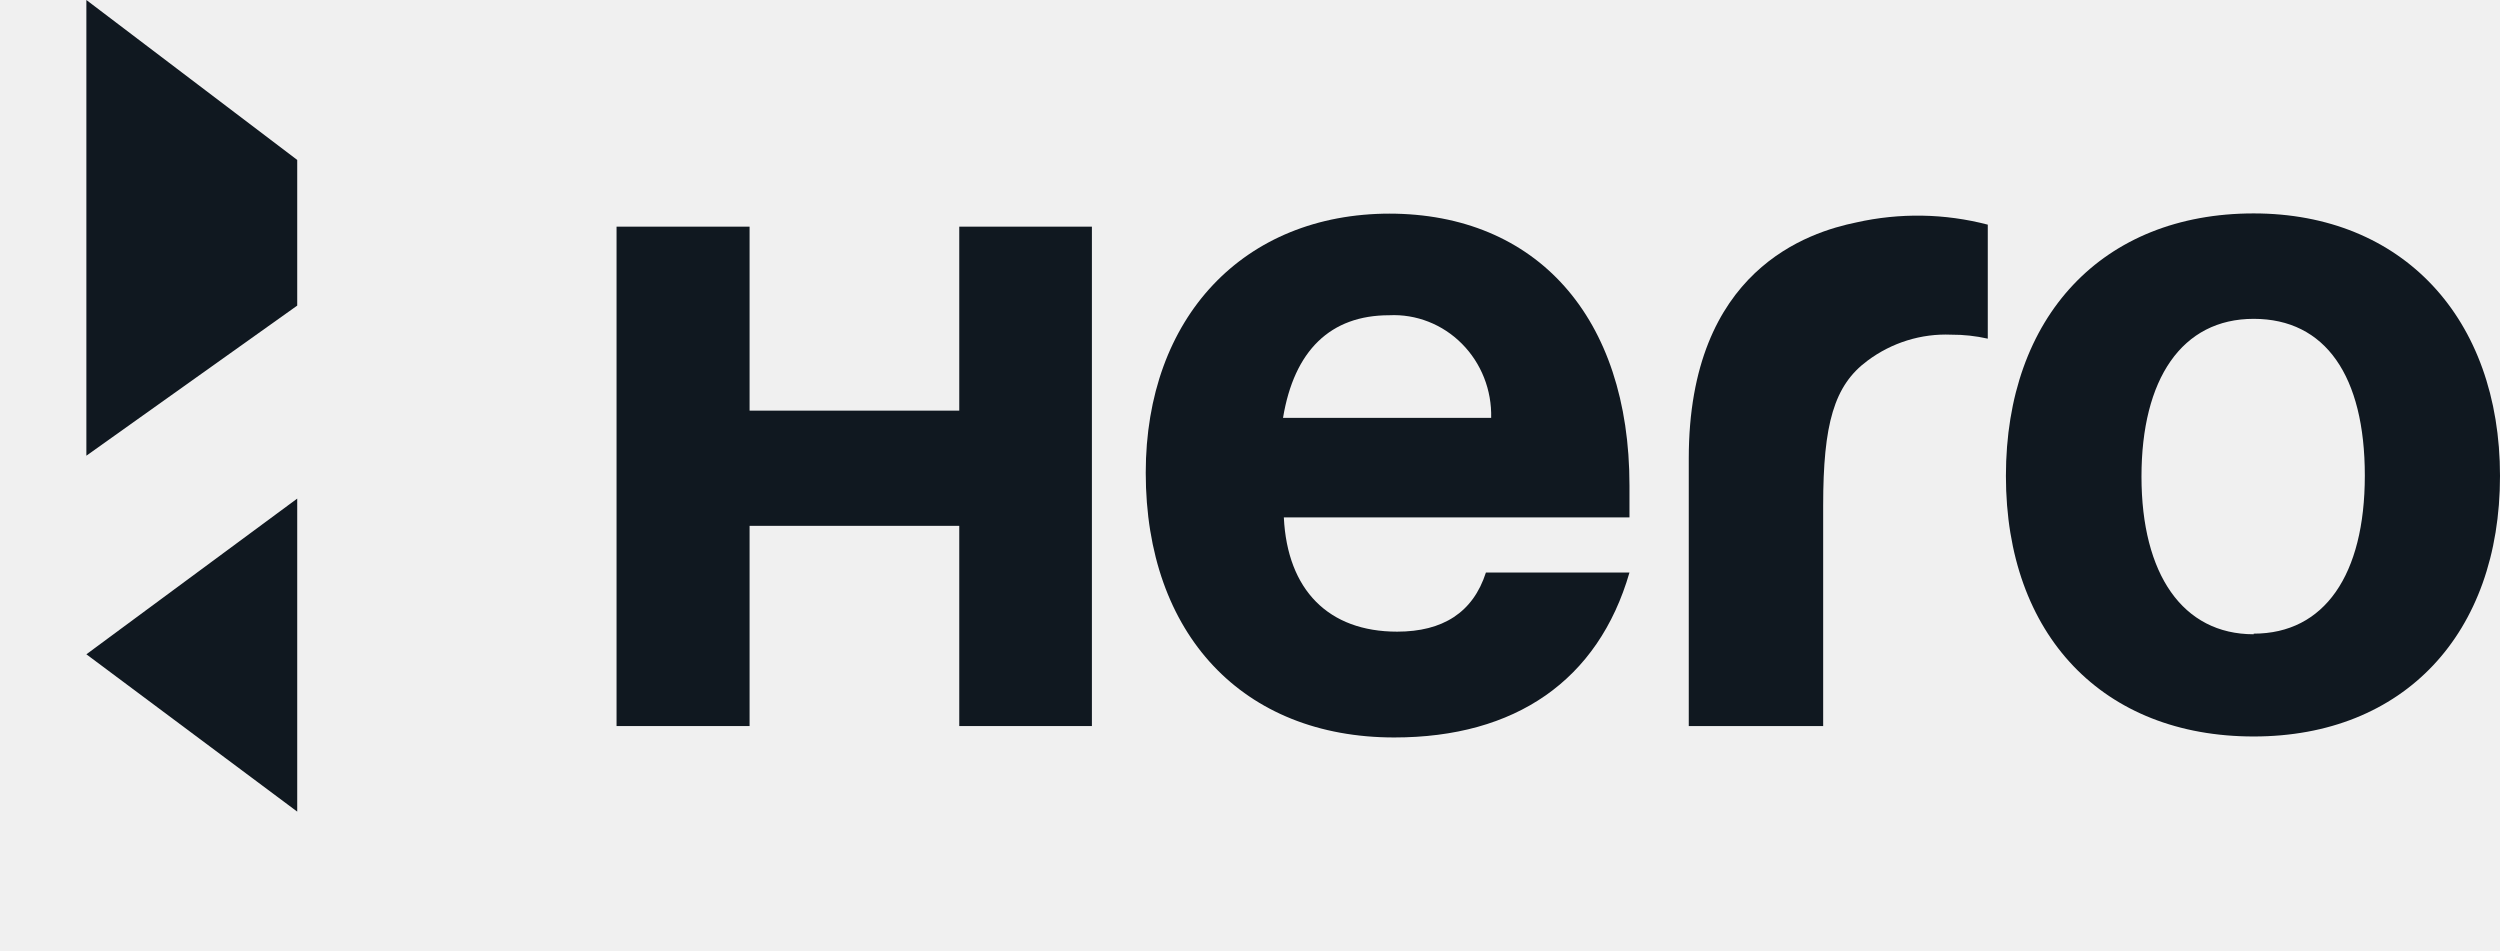
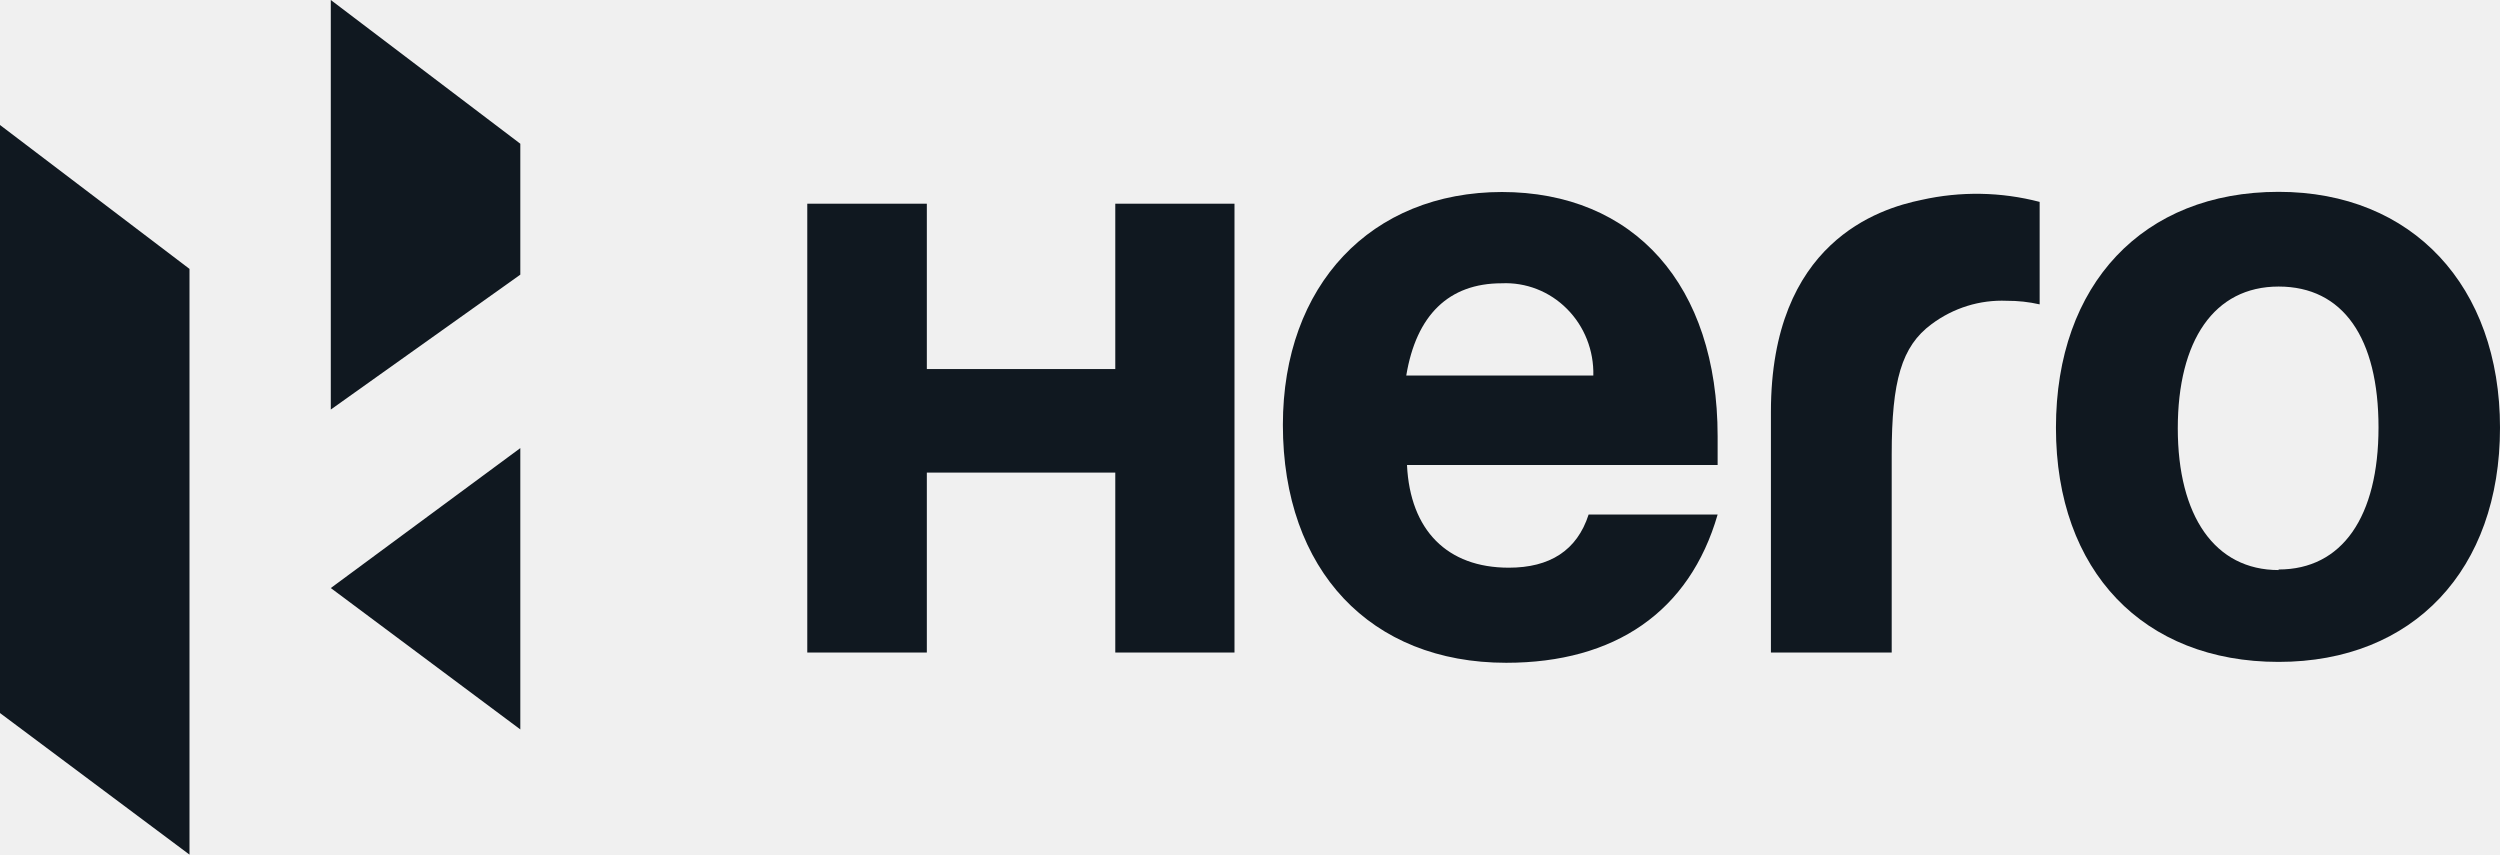
- <svg xmlns="http://www.w3.org/2000/svg" width="71" height="27" viewBox="0 0 71 27" fill="none">
-   <g clip-path="url(#clip0_418_212)">
-     <path d="M27.243 11.662H21.288V6.437H17.51V20.62H21.288V14.934H27.243V20.62H31.01V6.437H27.243V11.662Z" fill="#101820" />
-     <path d="M39.474 6.067C35.325 6.067 32.539 9.009 32.539 13.426C32.539 18.025 35.308 20.944 39.596 20.944C43.031 20.944 45.39 19.328 46.277 16.26H42.2C41.834 17.399 40.97 17.939 39.679 17.939C37.729 17.939 36.56 16.756 36.461 14.695H46.277C46.277 14.2 46.277 14.024 46.277 13.785C46.277 9.009 43.64 6.067 39.446 6.067M36.438 11.867C36.754 9.954 37.785 8.953 39.452 8.953C39.832 8.934 40.212 8.997 40.567 9.136C40.922 9.275 41.246 9.488 41.518 9.762C41.79 10.035 42.004 10.363 42.147 10.725C42.29 11.087 42.359 11.476 42.349 11.867H36.438Z" fill="#101820" />
-     <path d="M52.719 6.317C51.384 6.591 47.961 7.649 47.961 13.016V20.62H51.778V14.359C51.778 12.037 52.088 10.945 53.035 10.245C53.725 9.729 54.565 9.468 55.417 9.505C55.766 9.503 56.113 9.541 56.453 9.618V6.38C55.23 6.061 53.952 6.04 52.719 6.317Z" fill="#101820" />
-     <path d="M64.004 6.061C59.721 6.061 56.968 8.981 56.968 13.517C56.968 18.053 59.738 20.916 64.004 20.916C68.269 20.916 71 17.996 71 13.517C71 9.038 68.23 6.061 64.004 6.061ZM64.004 18.013C61.987 18.013 60.818 16.306 60.818 13.534C60.818 10.762 61.965 9.055 64.004 9.055C66.042 9.055 67.161 10.677 67.161 13.506C67.161 16.334 66.009 17.996 64.004 17.996V18.013Z" fill="#101820" />
-     <path d="M8.441 23.05V14.16L2.453 18.582L8.441 23.05Z" fill="#101820" />
-     <path d="M2.453 0V12.942L8.441 8.679V4.542L2.453 0Z" fill="#101820" />
+ <svg xmlns="http://www.w3.org/2000/svg" width="79" height="27" viewBox="0 0 79 27" fill="none">
+   <g clip-path="url(#clip0_229_914)">
+     <path d="M35.243 11.662H29.288V6.437H25.51V20.62H29.288V14.934H35.243V20.62H39.01V6.437H35.243V11.662Z" fill="#101820" />
+     <path d="M47.474 6.067C43.325 6.067 40.539 9.009 40.539 13.426C40.539 18.024 43.309 20.944 47.596 20.944C51.031 20.944 53.391 19.328 54.277 16.26H50.2C49.834 17.398 48.97 17.939 47.679 17.939C45.729 17.939 44.56 16.755 44.461 14.695H54.277C54.277 14.2 54.277 14.024 54.277 13.784C54.277 9.009 51.64 6.067 47.447 6.067M44.438 11.866C44.754 9.954 45.785 8.952 47.452 8.952C47.832 8.934 48.212 8.997 48.567 9.136C48.922 9.275 49.246 9.488 49.518 9.762C49.79 10.035 50.004 10.363 50.147 10.725C50.29 11.087 50.359 11.476 50.349 11.866H44.438Z" fill="#101820" />
+     <path d="M60.719 6.317C59.384 6.591 55.961 7.649 55.961 13.016V20.62H59.778V14.359C59.778 12.037 60.088 10.945 61.035 10.245C61.725 9.729 62.565 9.468 63.417 9.505C63.766 9.503 64.113 9.541 64.453 9.618V6.38C63.23 6.061 61.952 6.04 60.719 6.317Z" fill="#101820" />
+     <path d="M72.004 6.062C67.721 6.062 64.968 8.981 64.968 13.517C64.968 18.053 67.738 20.916 72.004 20.916C76.269 20.916 79 17.996 79 13.517C79 9.038 76.23 6.062 72.004 6.062ZM72.004 18.014C69.987 18.014 68.818 16.306 68.818 13.534C68.818 10.763 69.965 9.055 72.004 9.055C74.042 9.055 75.161 10.677 75.161 13.506C75.161 16.334 74.009 17.996 72.004 17.996V18.014Z" fill="#101820" />
+     <path d="M16.442 23.05V14.16L10.453 18.582L16.442 23.05Z" fill="#101820" />
+     <path d="M0 22.532L5.988 27.006V8.497L0 3.95V22.532Z" fill="#101820" />
+     <path d="M10.453 0V12.942L16.442 8.679V4.542L10.453 0Z" fill="#101820" />
  </g>
  <defs>
-     <clipPath id="clip0_418_212">
-       <rect width="79" height="27" fill="white" transform="translate(-8)" />
+     <clipPath id="clip0_229_914">
+       <rect width="79" height="27" fill="white" />
    </clipPath>
  </defs>
</svg>
